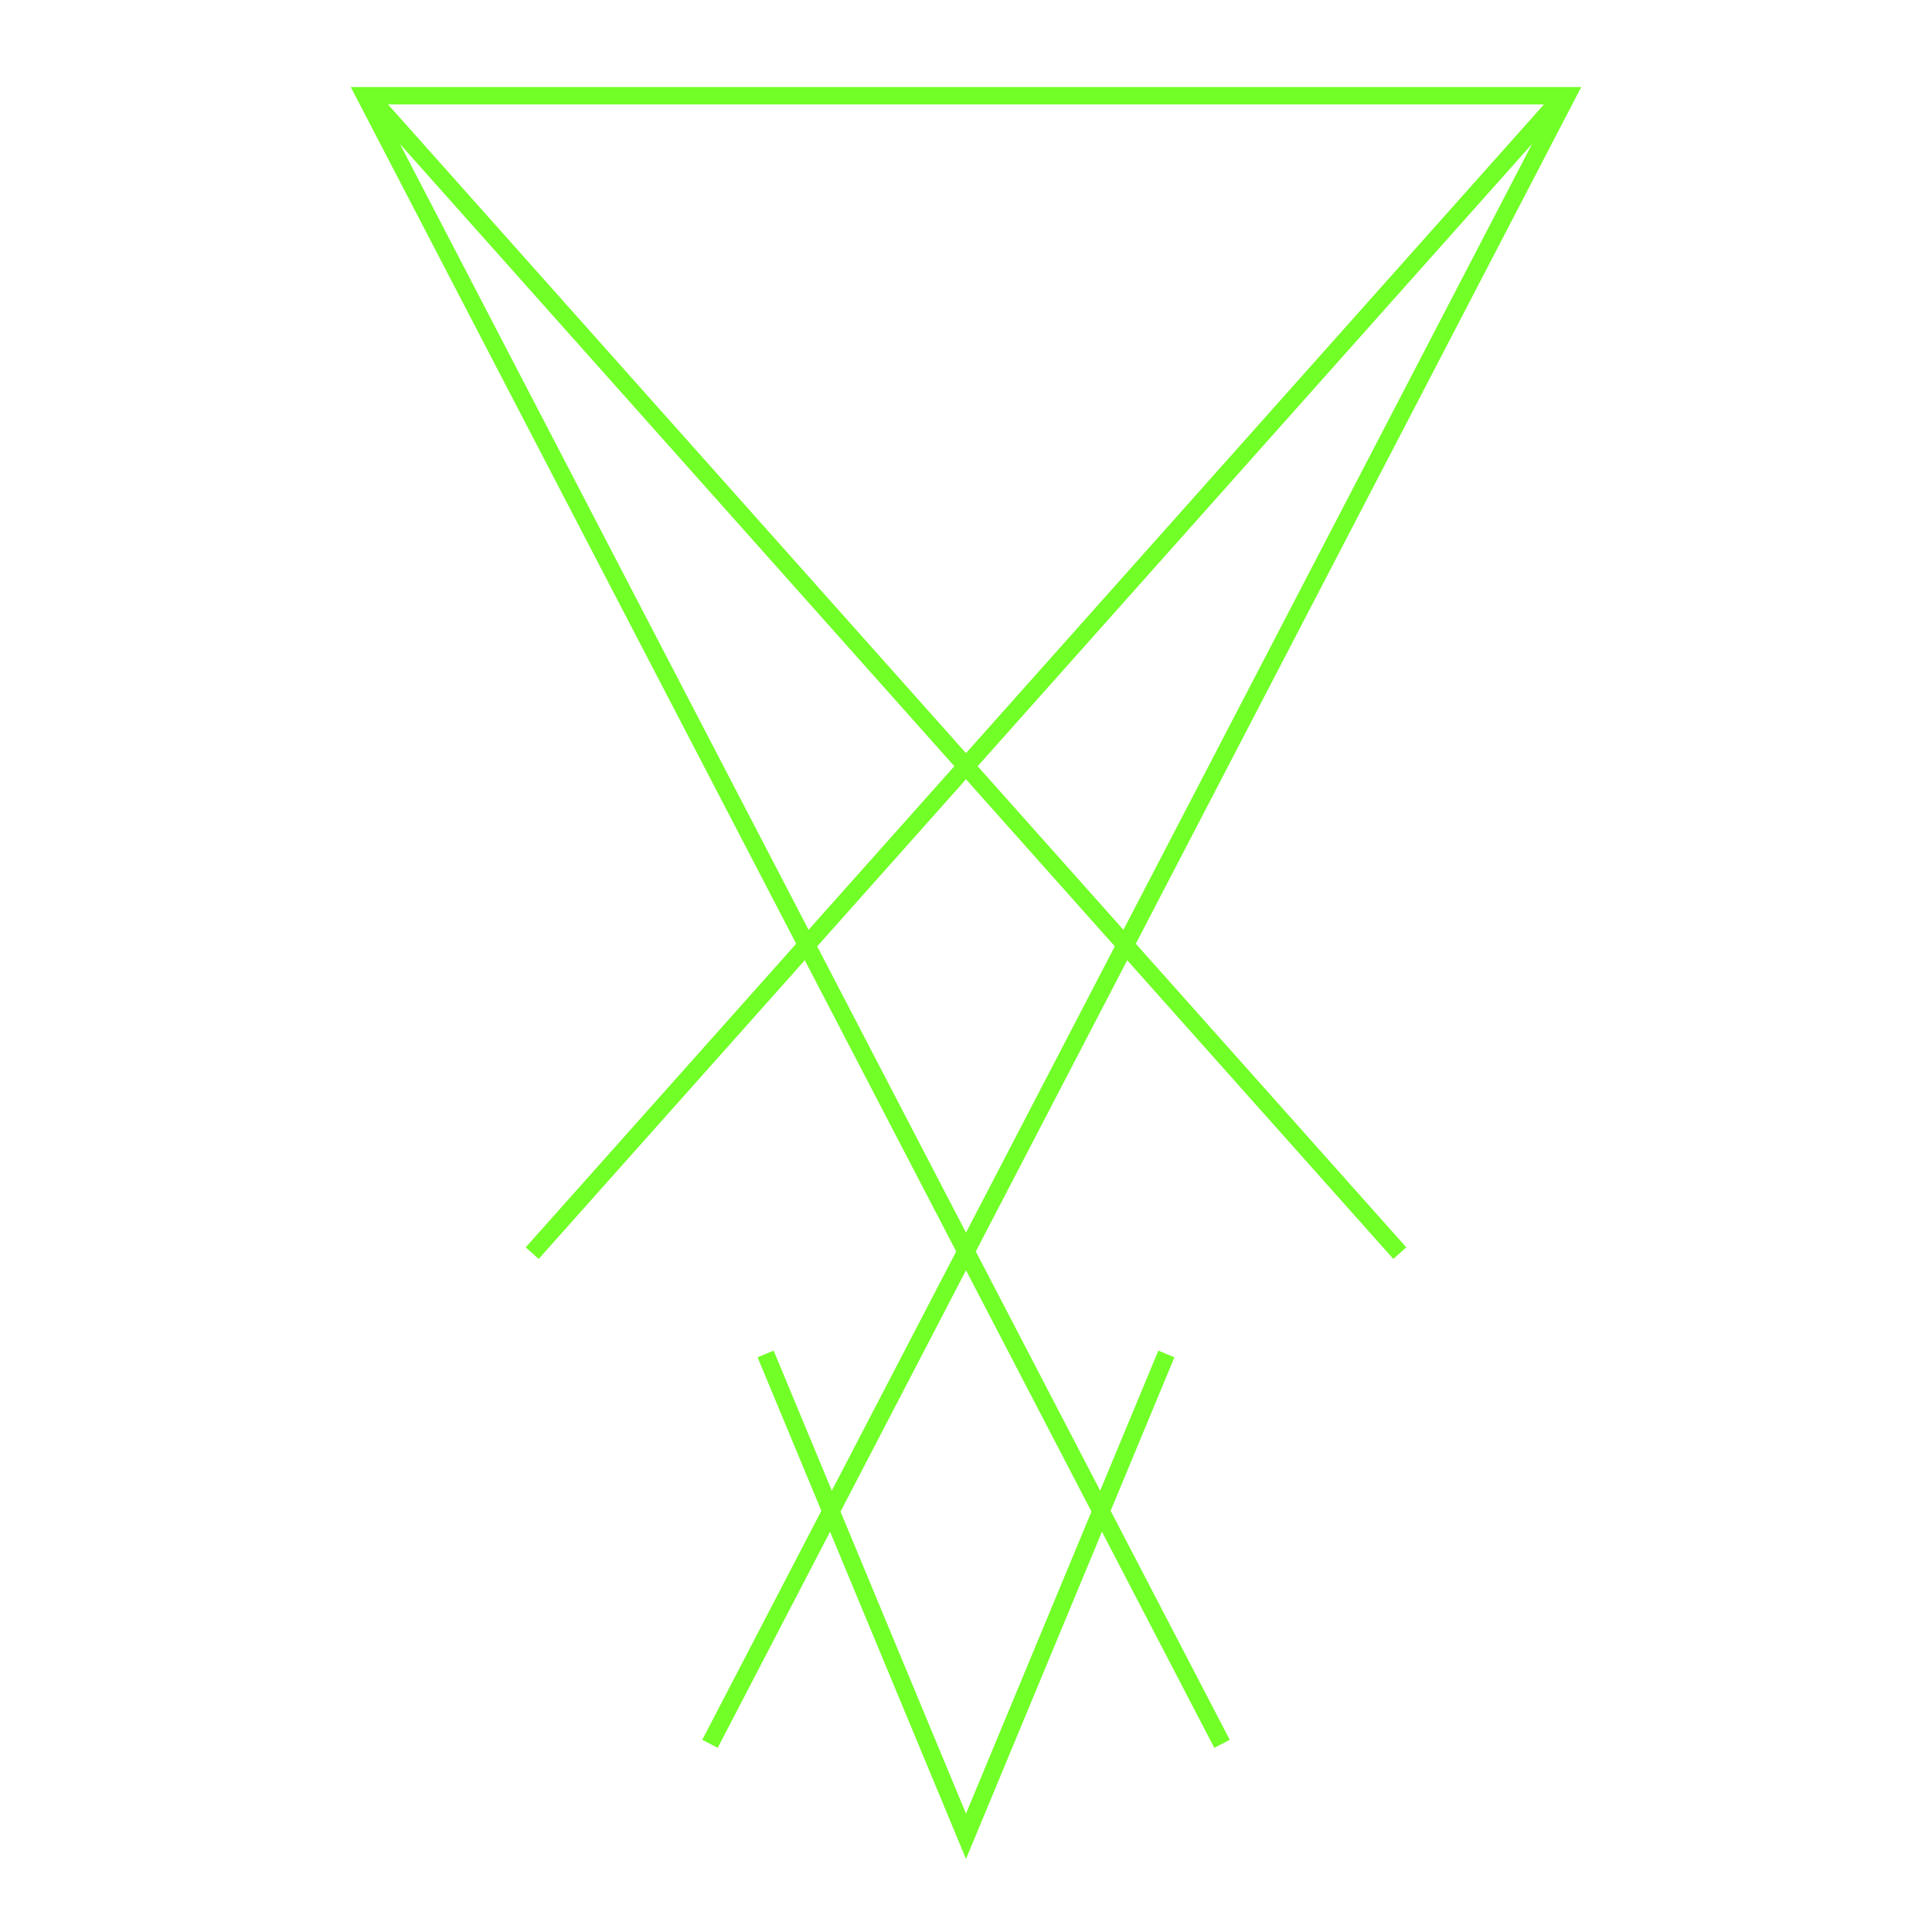
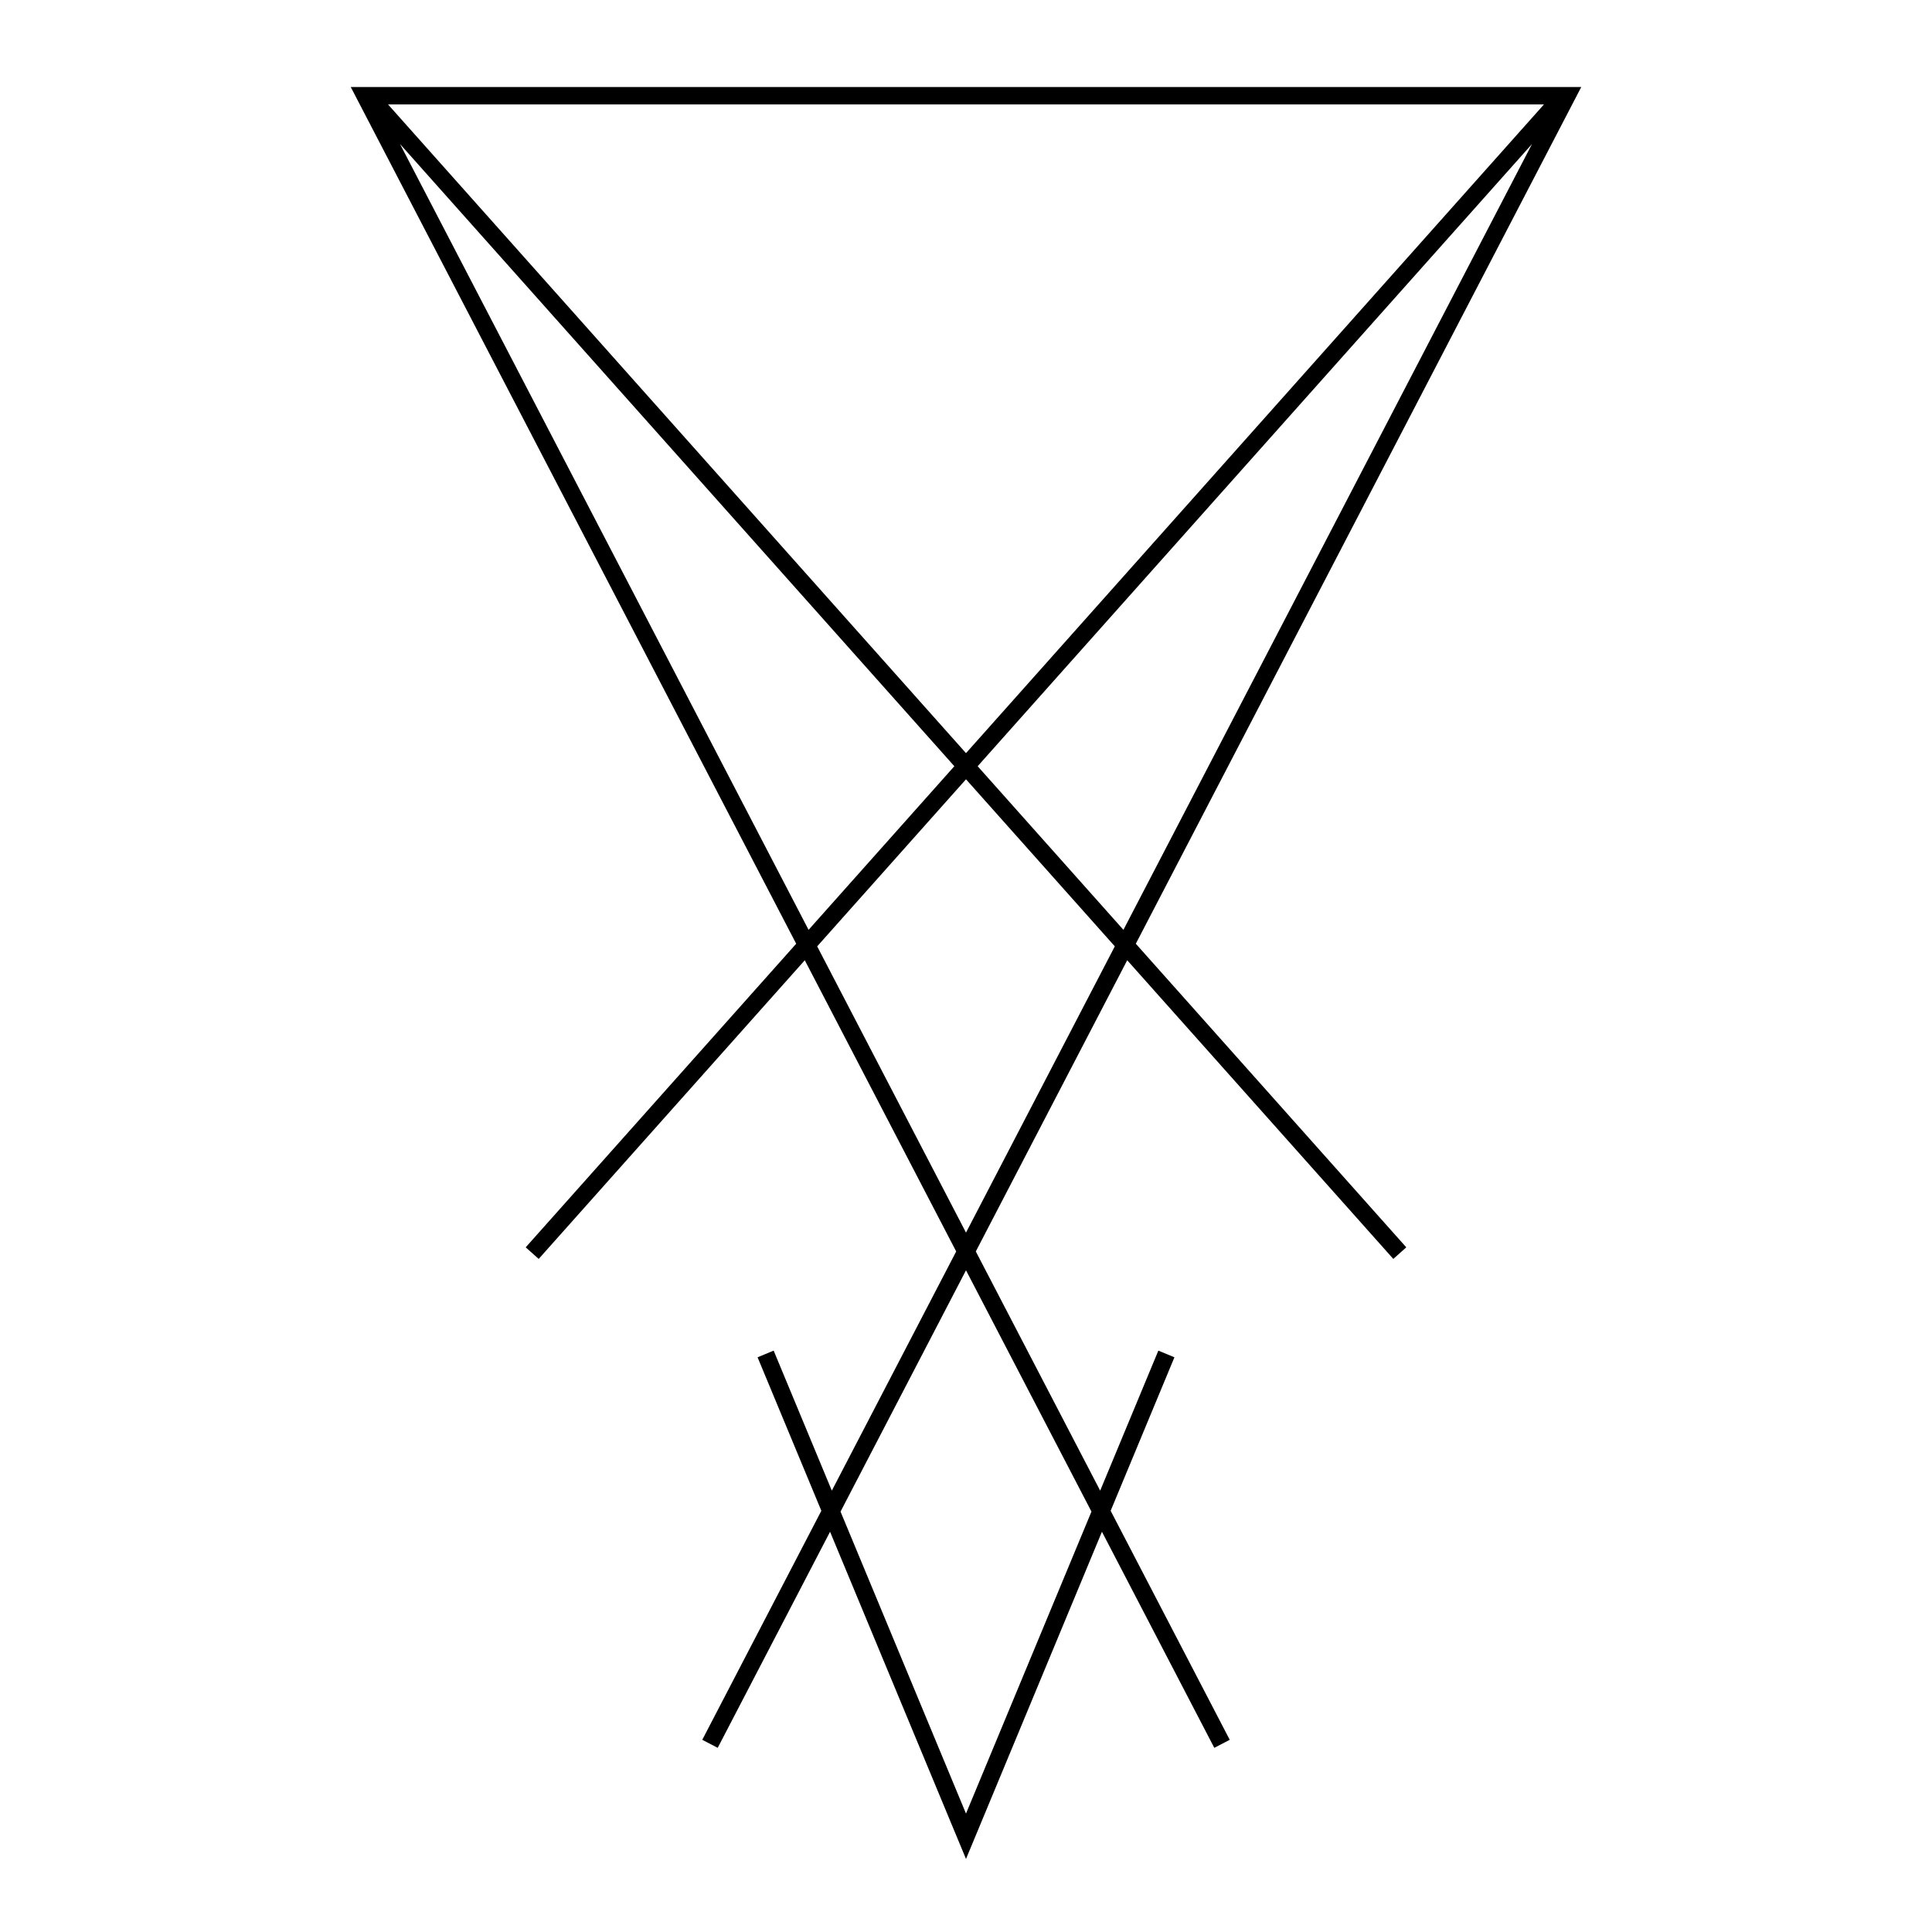
<svg xmlns="http://www.w3.org/2000/svg" viewBox="0 0 666 666">
-   <path d="M545.092,30H120.908L274.464,325.324,181.22,429.982l4.479,3.992,91.727-102.955L329.619,431.4l-42.872,82.452-20.054-48.267-5.541,2.3L283.135,520.8l-41.05,78.949,5.323,2.767,38.731-74.487L333,640.819l46.861-112.792,38.731,74.487,5.323-2.767L382.865,520.8l21.983-52.912-5.541-2.3-20.054,48.267L336.381,431.4l52.193-100.38L480.3,433.974l4.479-3.992L391.536,325.324ZM333,259.622,133.767,36H532.233ZM528.117,49.64,387.266,320.531l-50.248-56.4ZM328.982,264.132l-50.248,56.4L137.883,49.64Zm4.018,4.51,51.3,57.584L333,424.9l-51.3-98.67ZM289.75,521.08,333,437.9l43.25,83.178L333,625.18Z" fill="#72ff27" />
+   <path d="M545.092,30H120.908L274.464,325.324,181.22,429.982l4.479,3.992,91.727-102.955L329.619,431.4l-42.872,82.452-20.054-48.267-5.541,2.3L283.135,520.8l-41.05,78.949,5.323,2.767,38.731-74.487L333,640.819l46.861-112.792,38.731,74.487,5.323-2.767L382.865,520.8l21.983-52.912-5.541-2.3-20.054,48.267L336.381,431.4l52.193-100.38L480.3,433.974l4.479-3.992L391.536,325.324ZM333,259.622,133.767,36H532.233ZM528.117,49.64,387.266,320.531l-50.248-56.4ZM328.982,264.132l-50.248,56.4L137.883,49.64Zm4.018,4.51,51.3,57.584L333,424.9l-51.3-98.67ZM289.75,521.08,333,437.9l43.25,83.178L333,625.18Z" fill="#000000" />
</svg>
